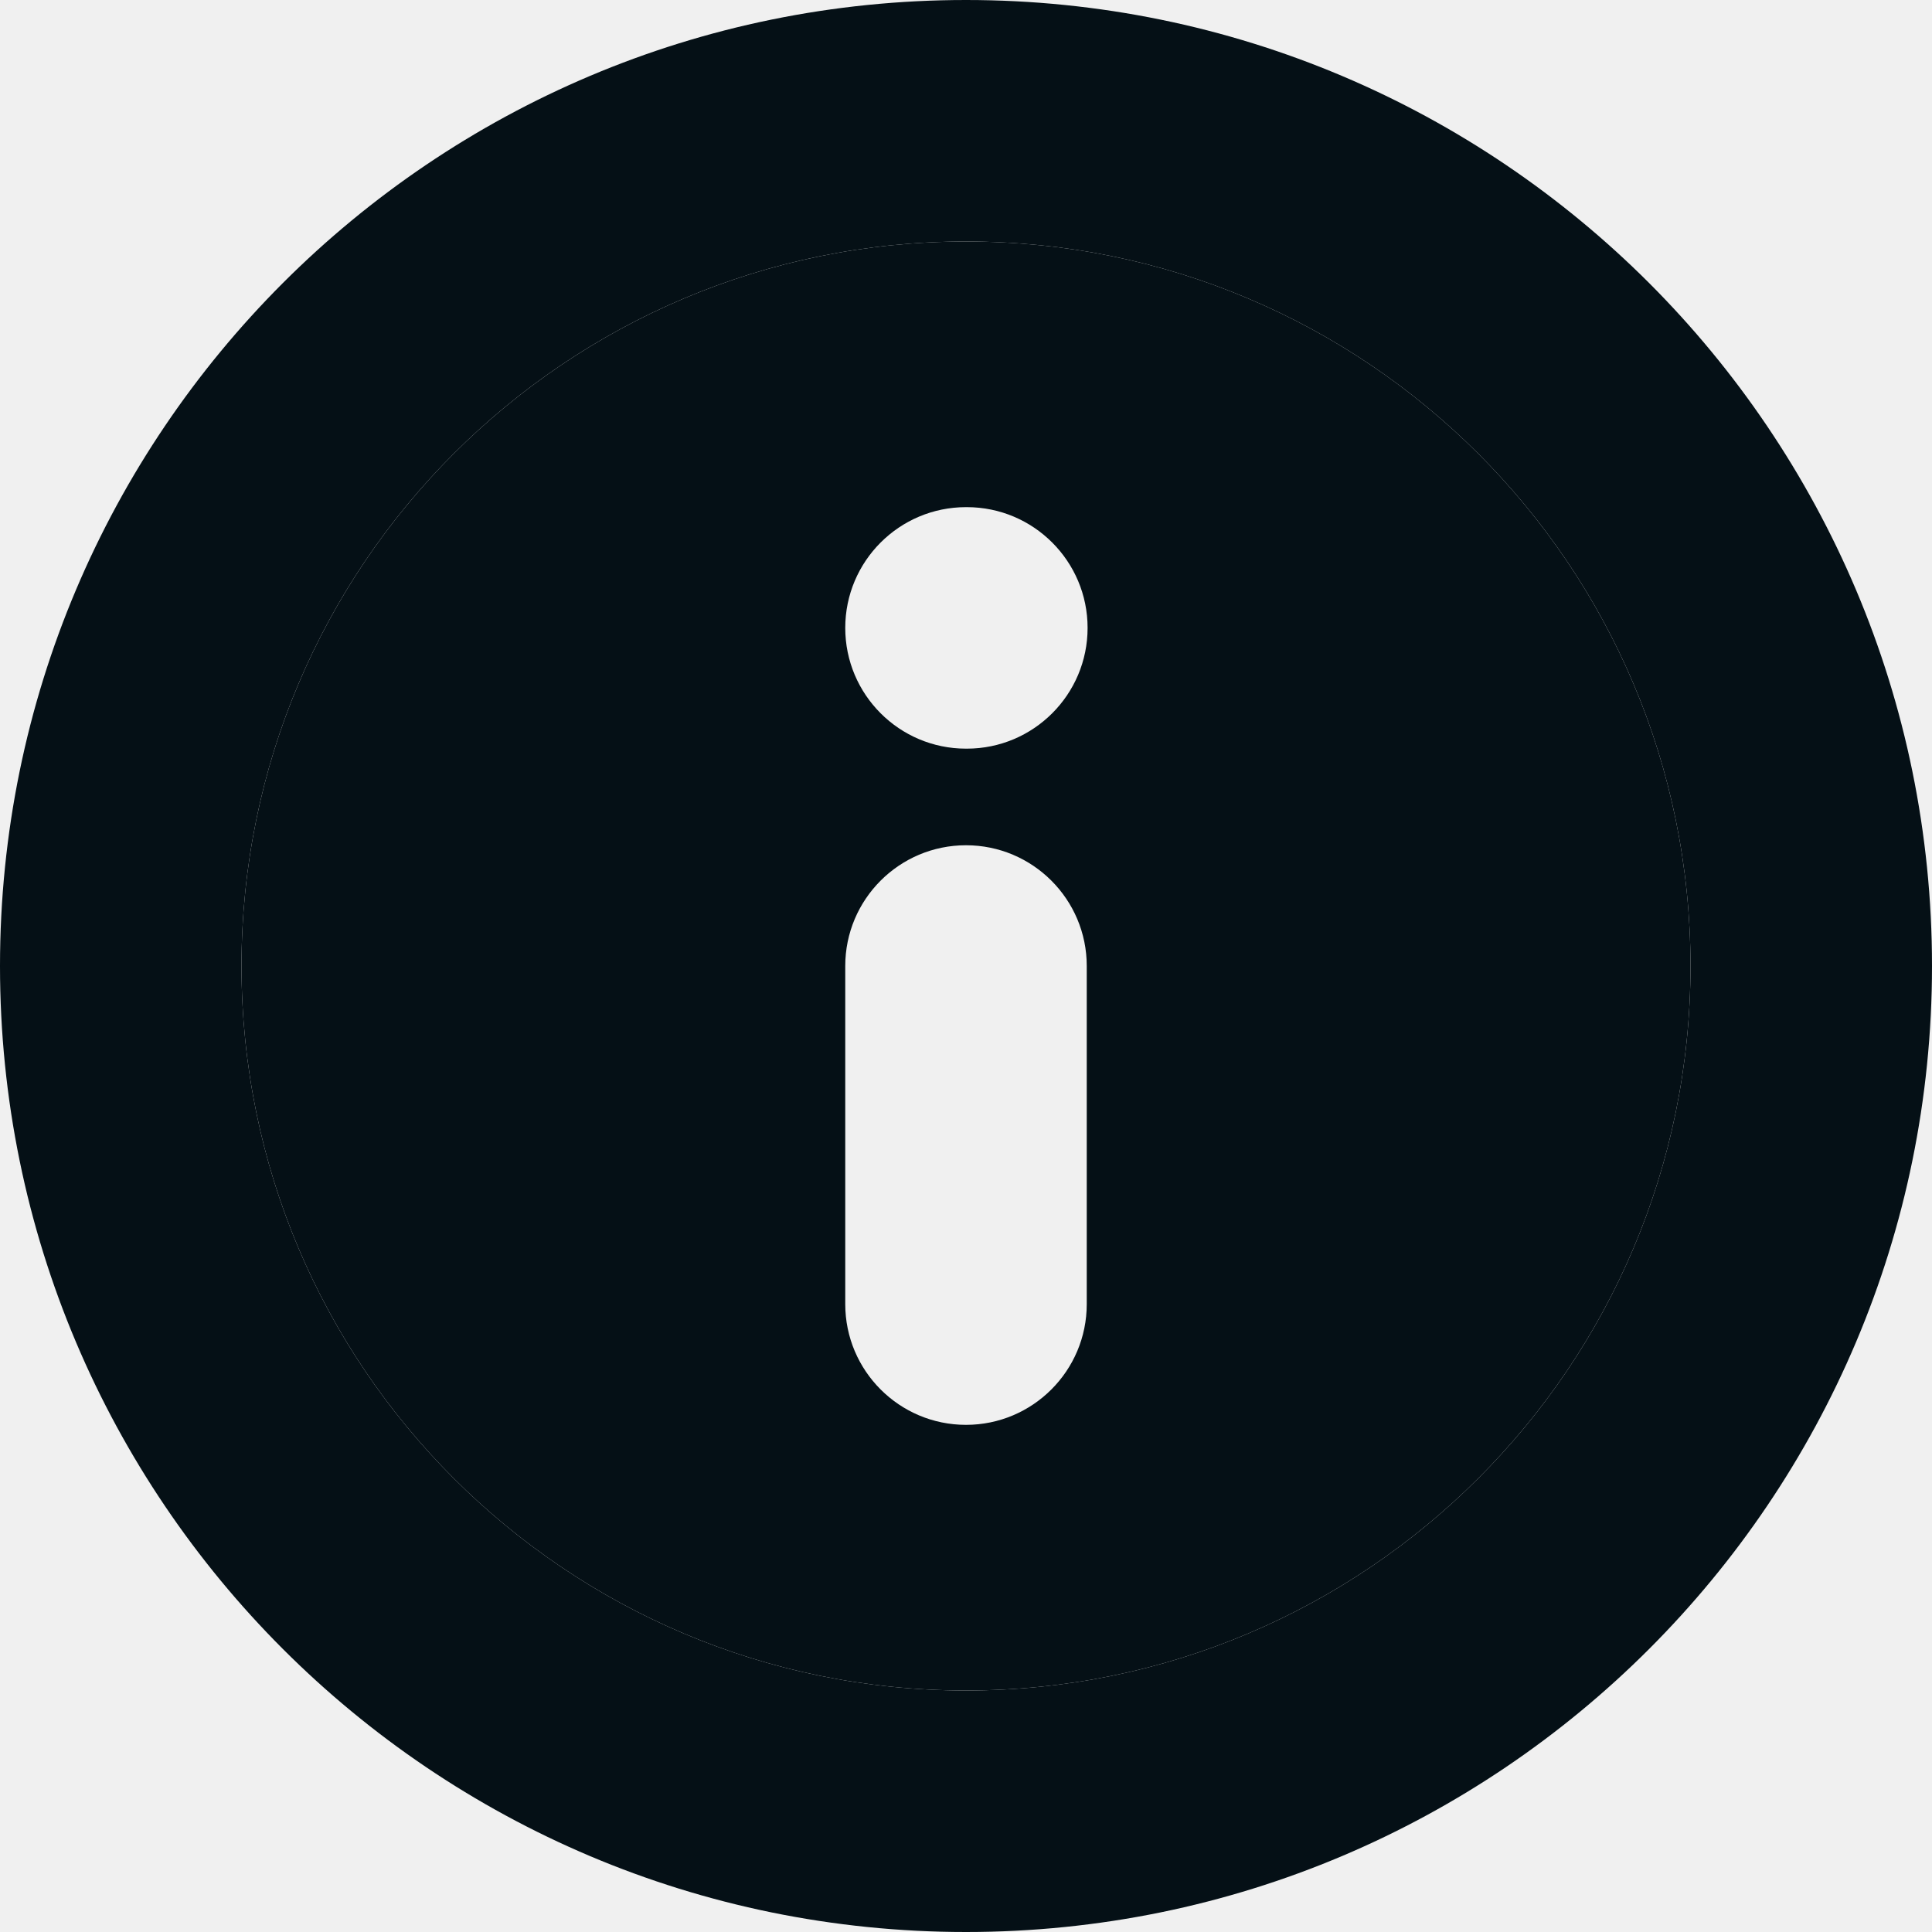
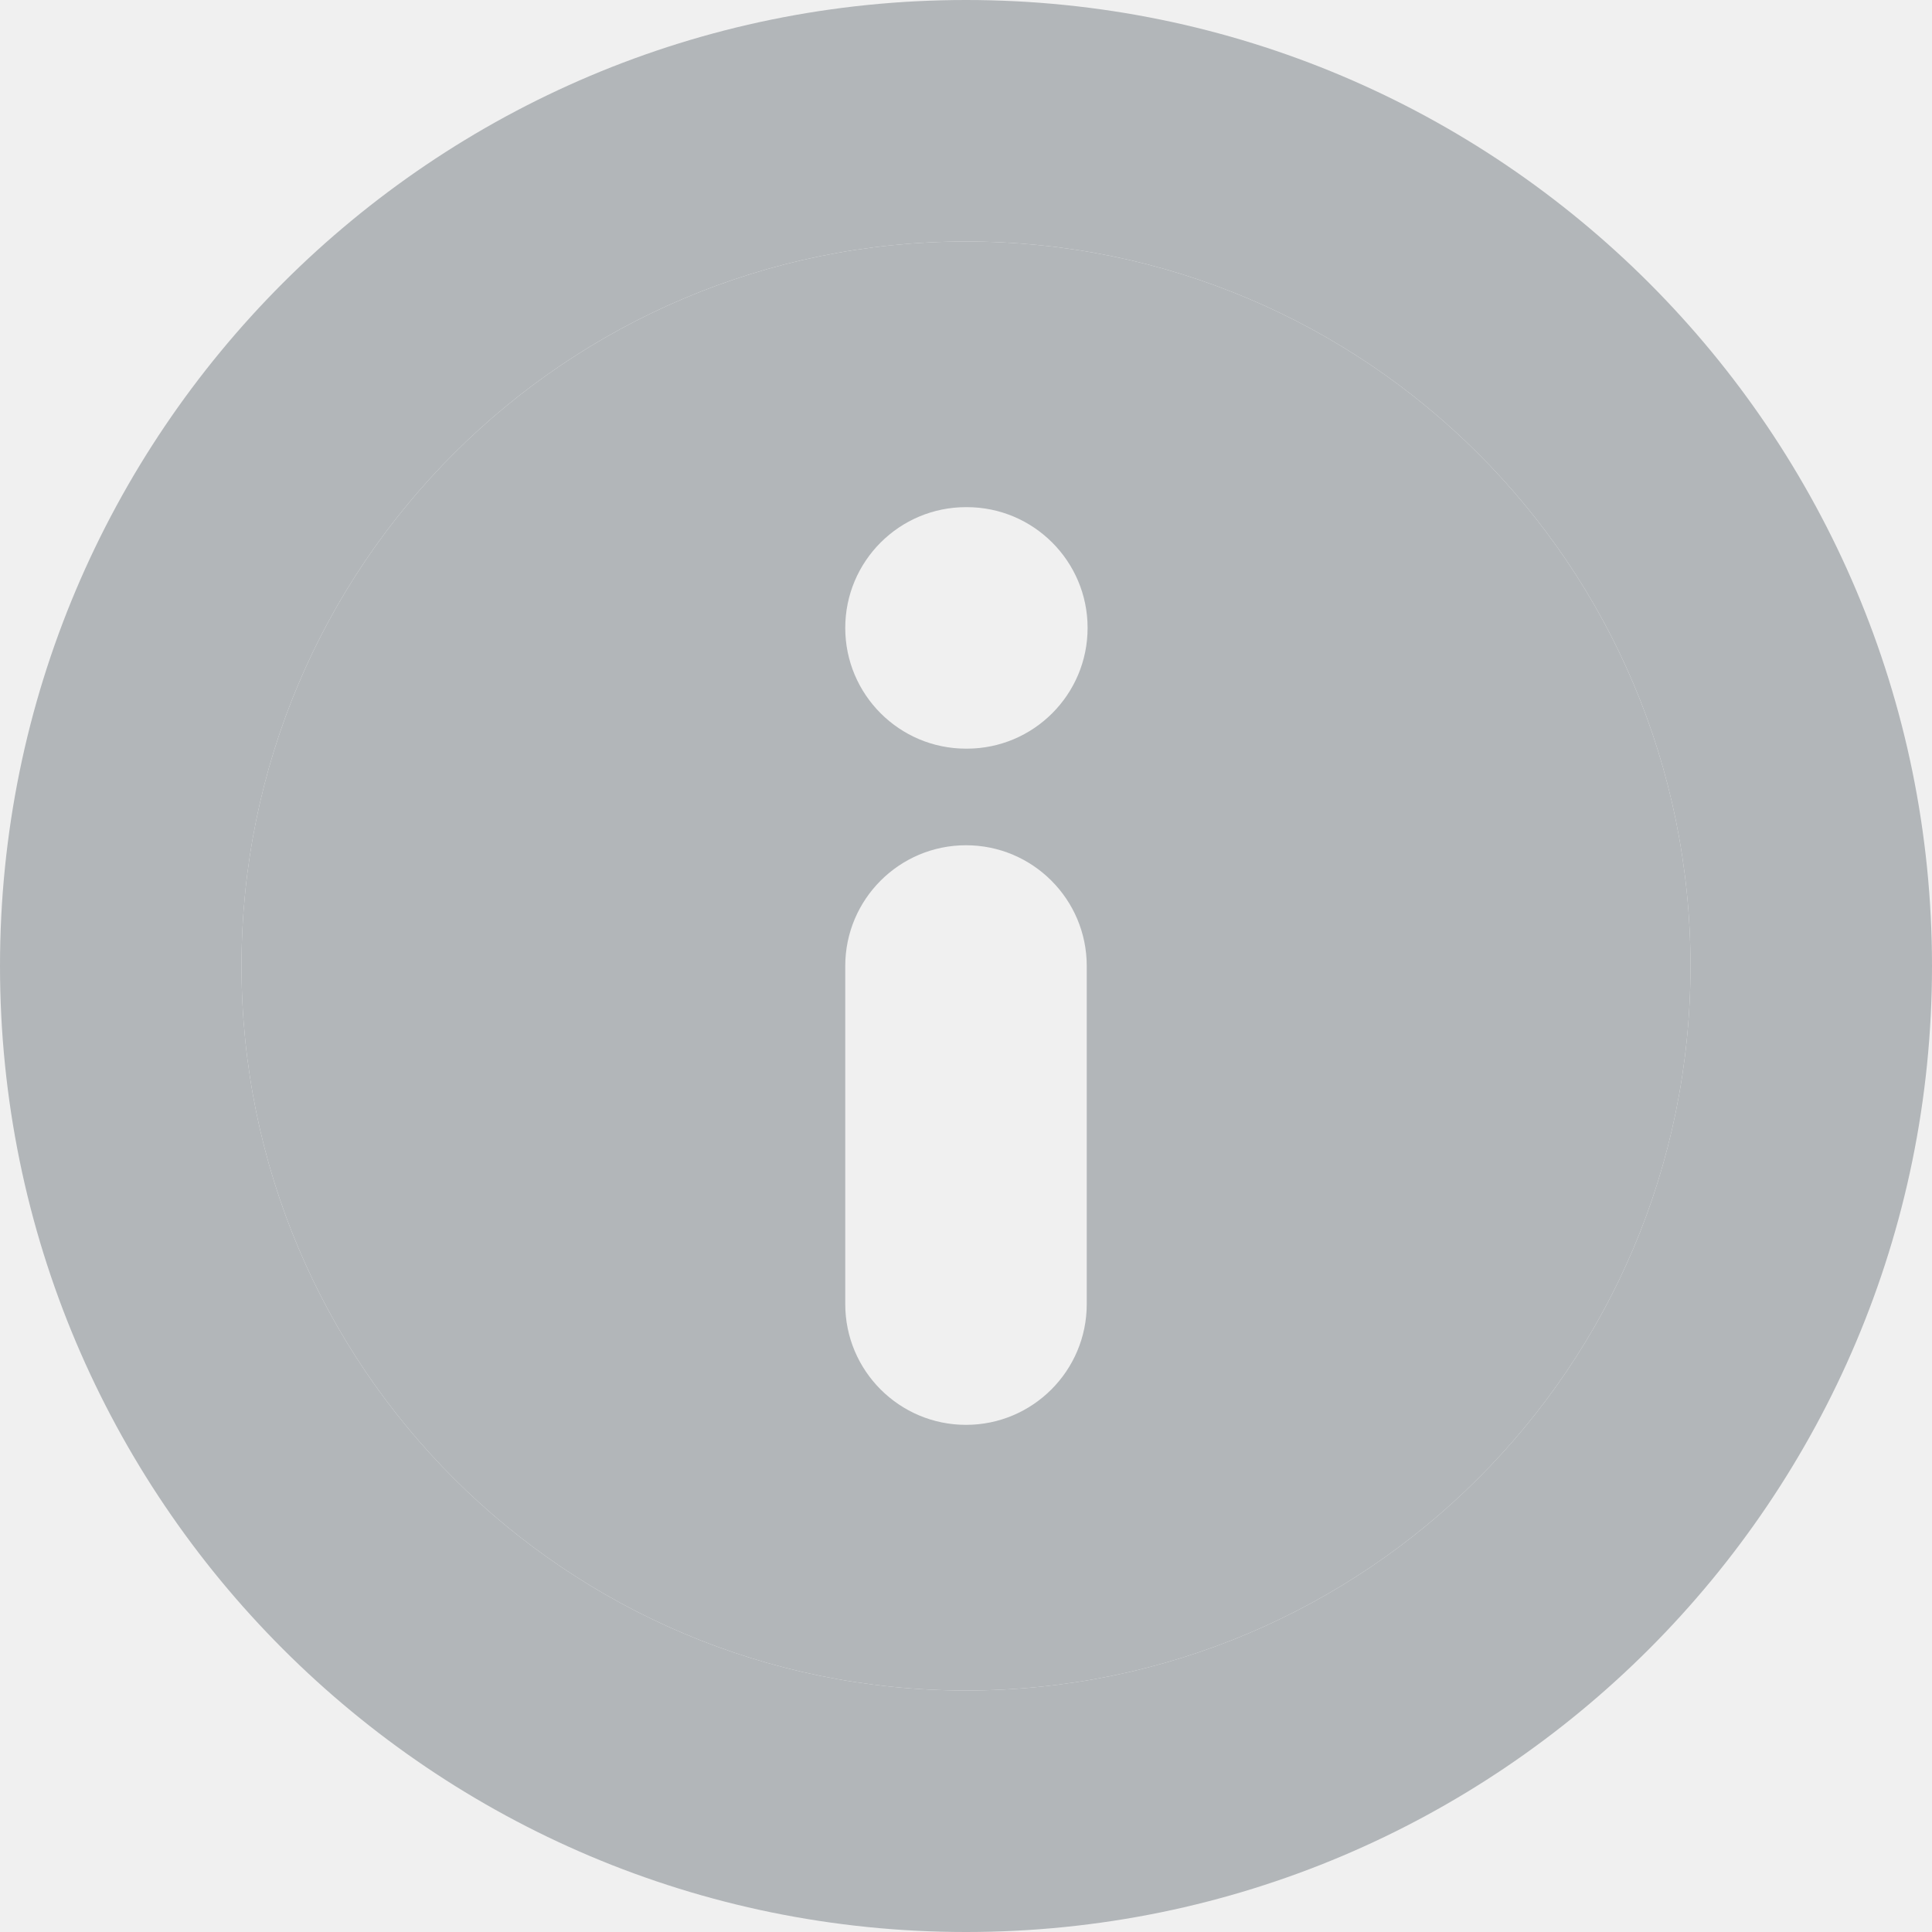
<svg xmlns="http://www.w3.org/2000/svg" width="16" height="16" viewBox="0 0 16 16" fill="none">
  <g clip-path="url(#clip0_10005_17822)">
-     <path fill-rule="evenodd" clip-rule="evenodd" d="M2 8C2 4.686 4.686 2 8 2C11.314 2 14 4.686 14 8C14 11.314 11.314 14 8 14C4.686 14 2 11.314 2 8ZM7 5.2C7 4.648 7.448 4.2 8 4.2H8.007C8.559 4.2 9.007 4.648 9.007 5.2C9.007 5.752 8.559 6.2 8.007 6.2H8C7.448 6.2 7 5.752 7 5.2ZM8 7C8.552 7 9 7.448 9 8V10.8C9 11.352 8.552 11.8 8 11.8C7.448 11.8 7 11.352 7 10.8V8C7 7.448 7.448 7 8 7Z" fill="#051016" />
-     <path fill-rule="evenodd" clip-rule="evenodd" d="M8 2C4.686 2 2 4.686 2 8C2 11.314 4.686 14 8 14C11.314 14 14 11.314 14 8C14 4.686 11.314 2 8 2ZM0 8C0 3.582 3.582 0 8 0C12.418 0 16 3.582 16 8C16 12.418 12.418 16 8 16C3.582 16 0 12.418 0 8Z" fill="#051016" />
+     <path fill-rule="evenodd" clip-rule="evenodd" d="M2 8C2 4.686 4.686 2 8 2C11.314 2 14 4.686 14 8C14 11.314 11.314 14 8 14C4.686 14 2 11.314 2 8ZM7 5.2C7 4.648 7.448 4.2 8 4.2H8.007C8.559 4.2 9.007 4.648 9.007 5.2C9.007 5.752 8.559 6.2 8.007 6.2H8C7.448 6.2 7 5.752 7 5.2ZM8 7C8.552 7 9 7.448 9 8V10.8C9 11.352 8.552 11.8 8 11.8C7.448 11.8 7 11.352 7 10.8V8C7 7.448 7.448 7 8 7Z" fill="#B2B6B9" />
+     <path fill-rule="evenodd" clip-rule="evenodd" d="M8 2C4.686 2 2 4.686 2 8C2 11.314 4.686 14 8 14C11.314 14 14 11.314 14 8C14 4.686 11.314 2 8 2ZM0 8C0 3.582 3.582 0 8 0C12.418 0 16 3.582 16 8C16 12.418 12.418 16 8 16C3.582 16 0 12.418 0 8Z" fill="#B2B6B9" />
  </g>
  <defs>
    <clipPath id="clip0_10005_17822">
      <rect width="16" height="16" fill="white" />
    </clipPath>
  </defs>
</svg>
